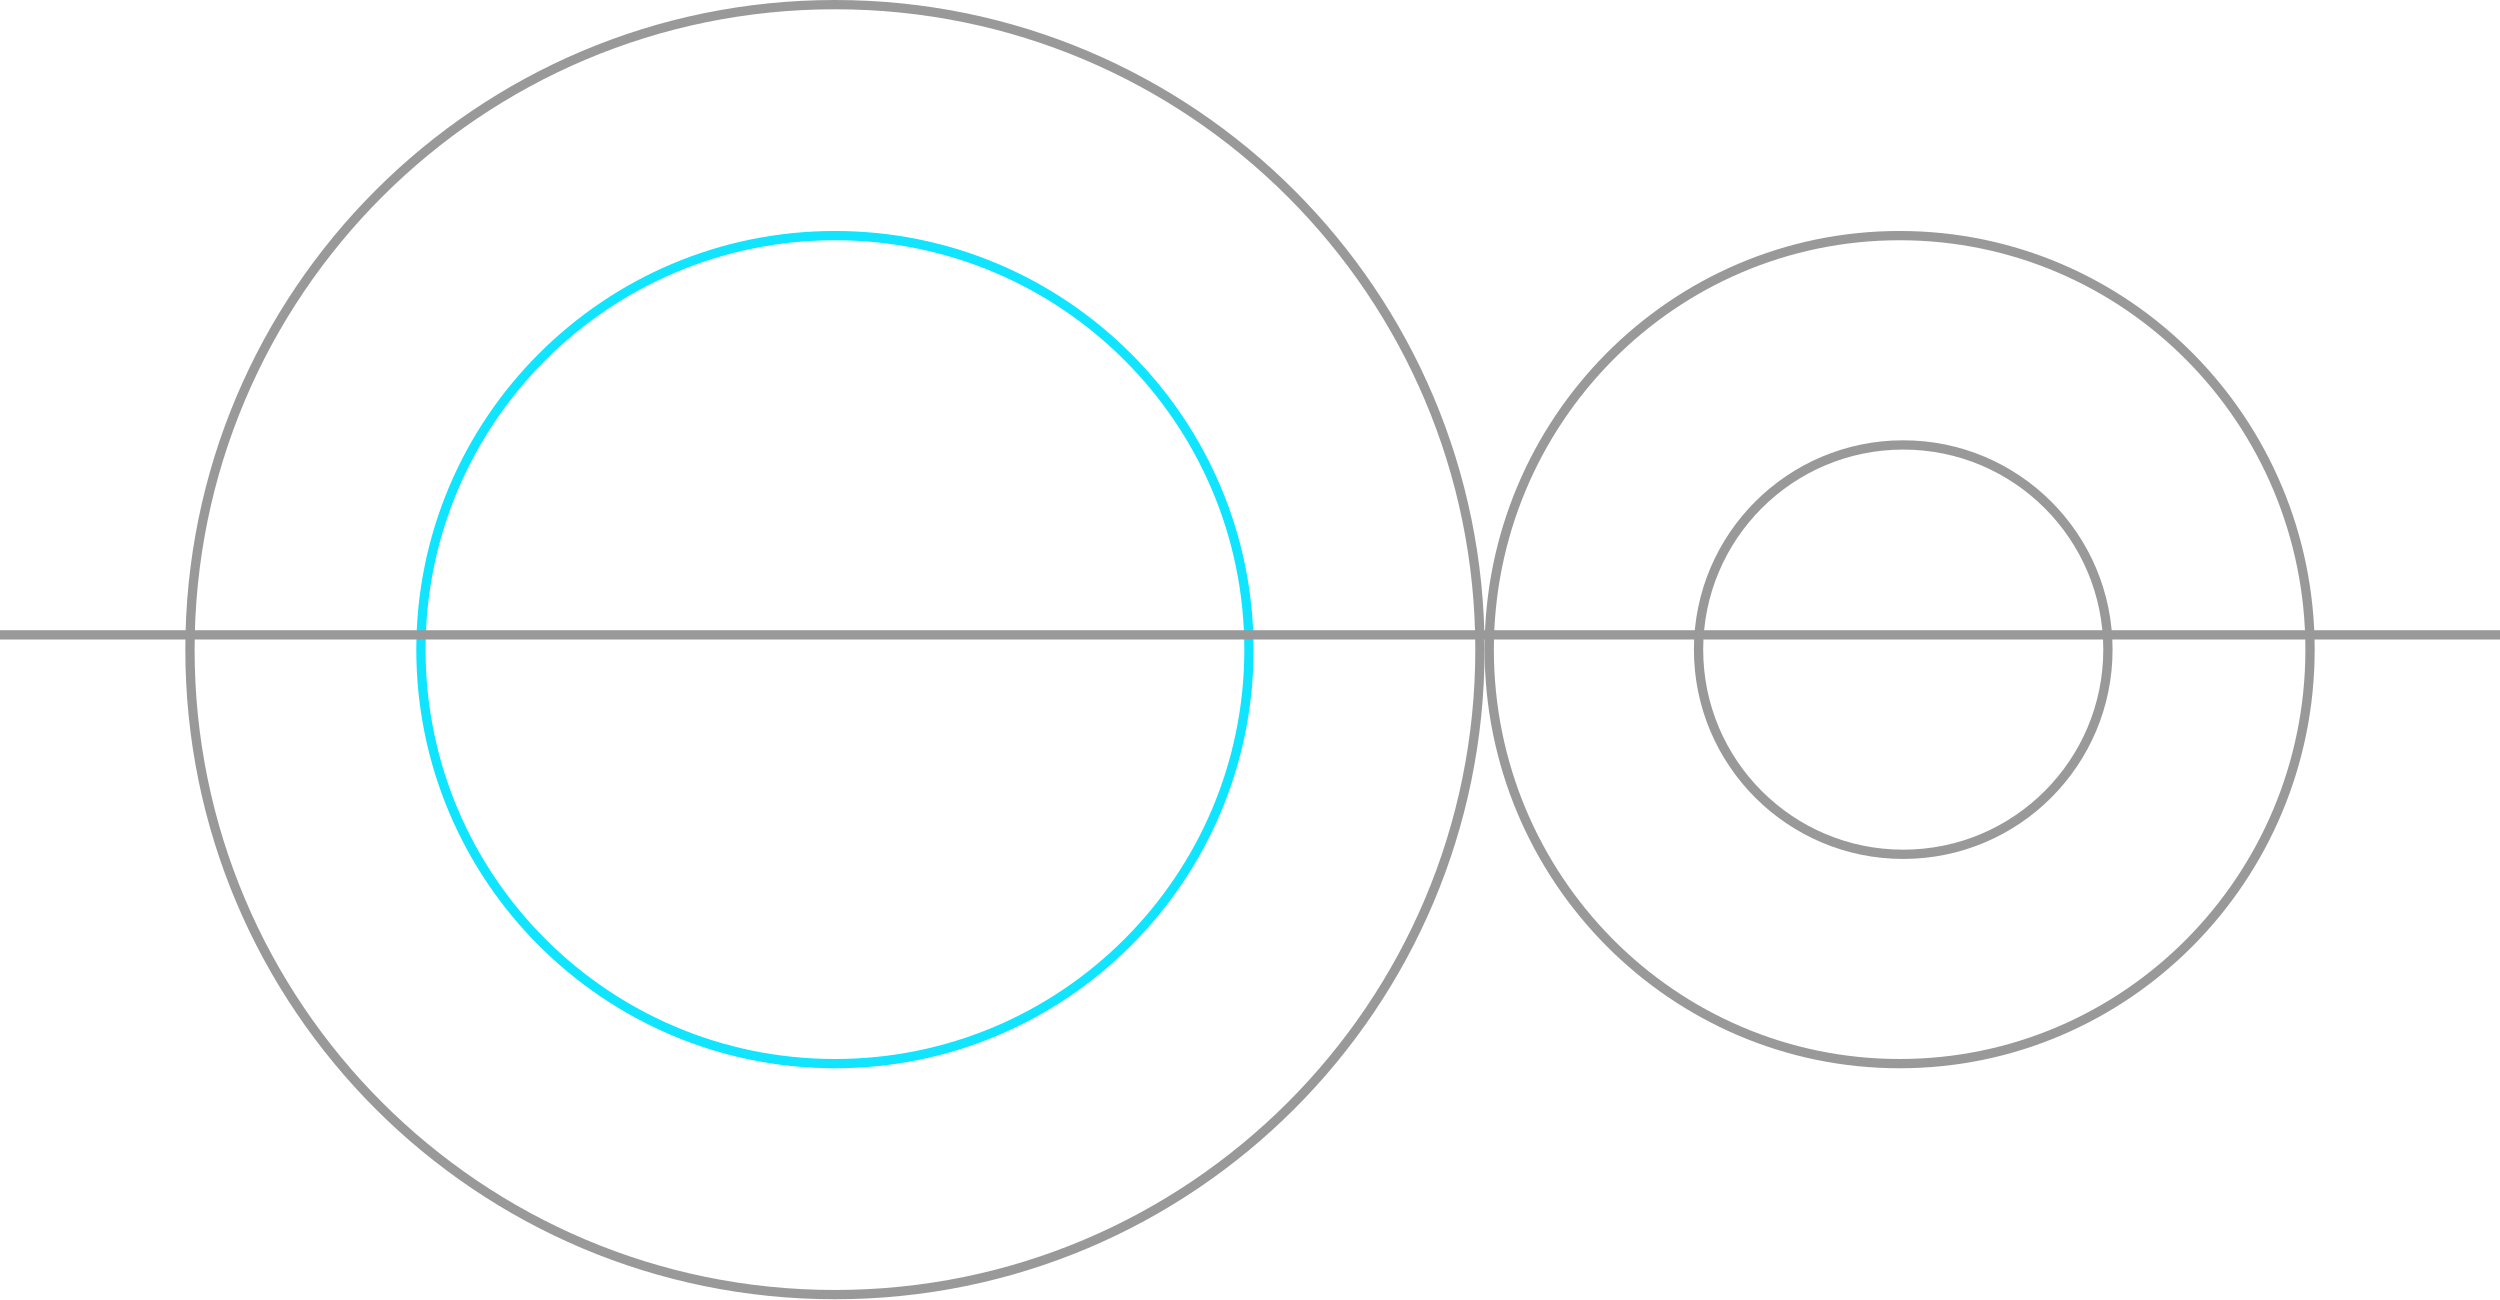
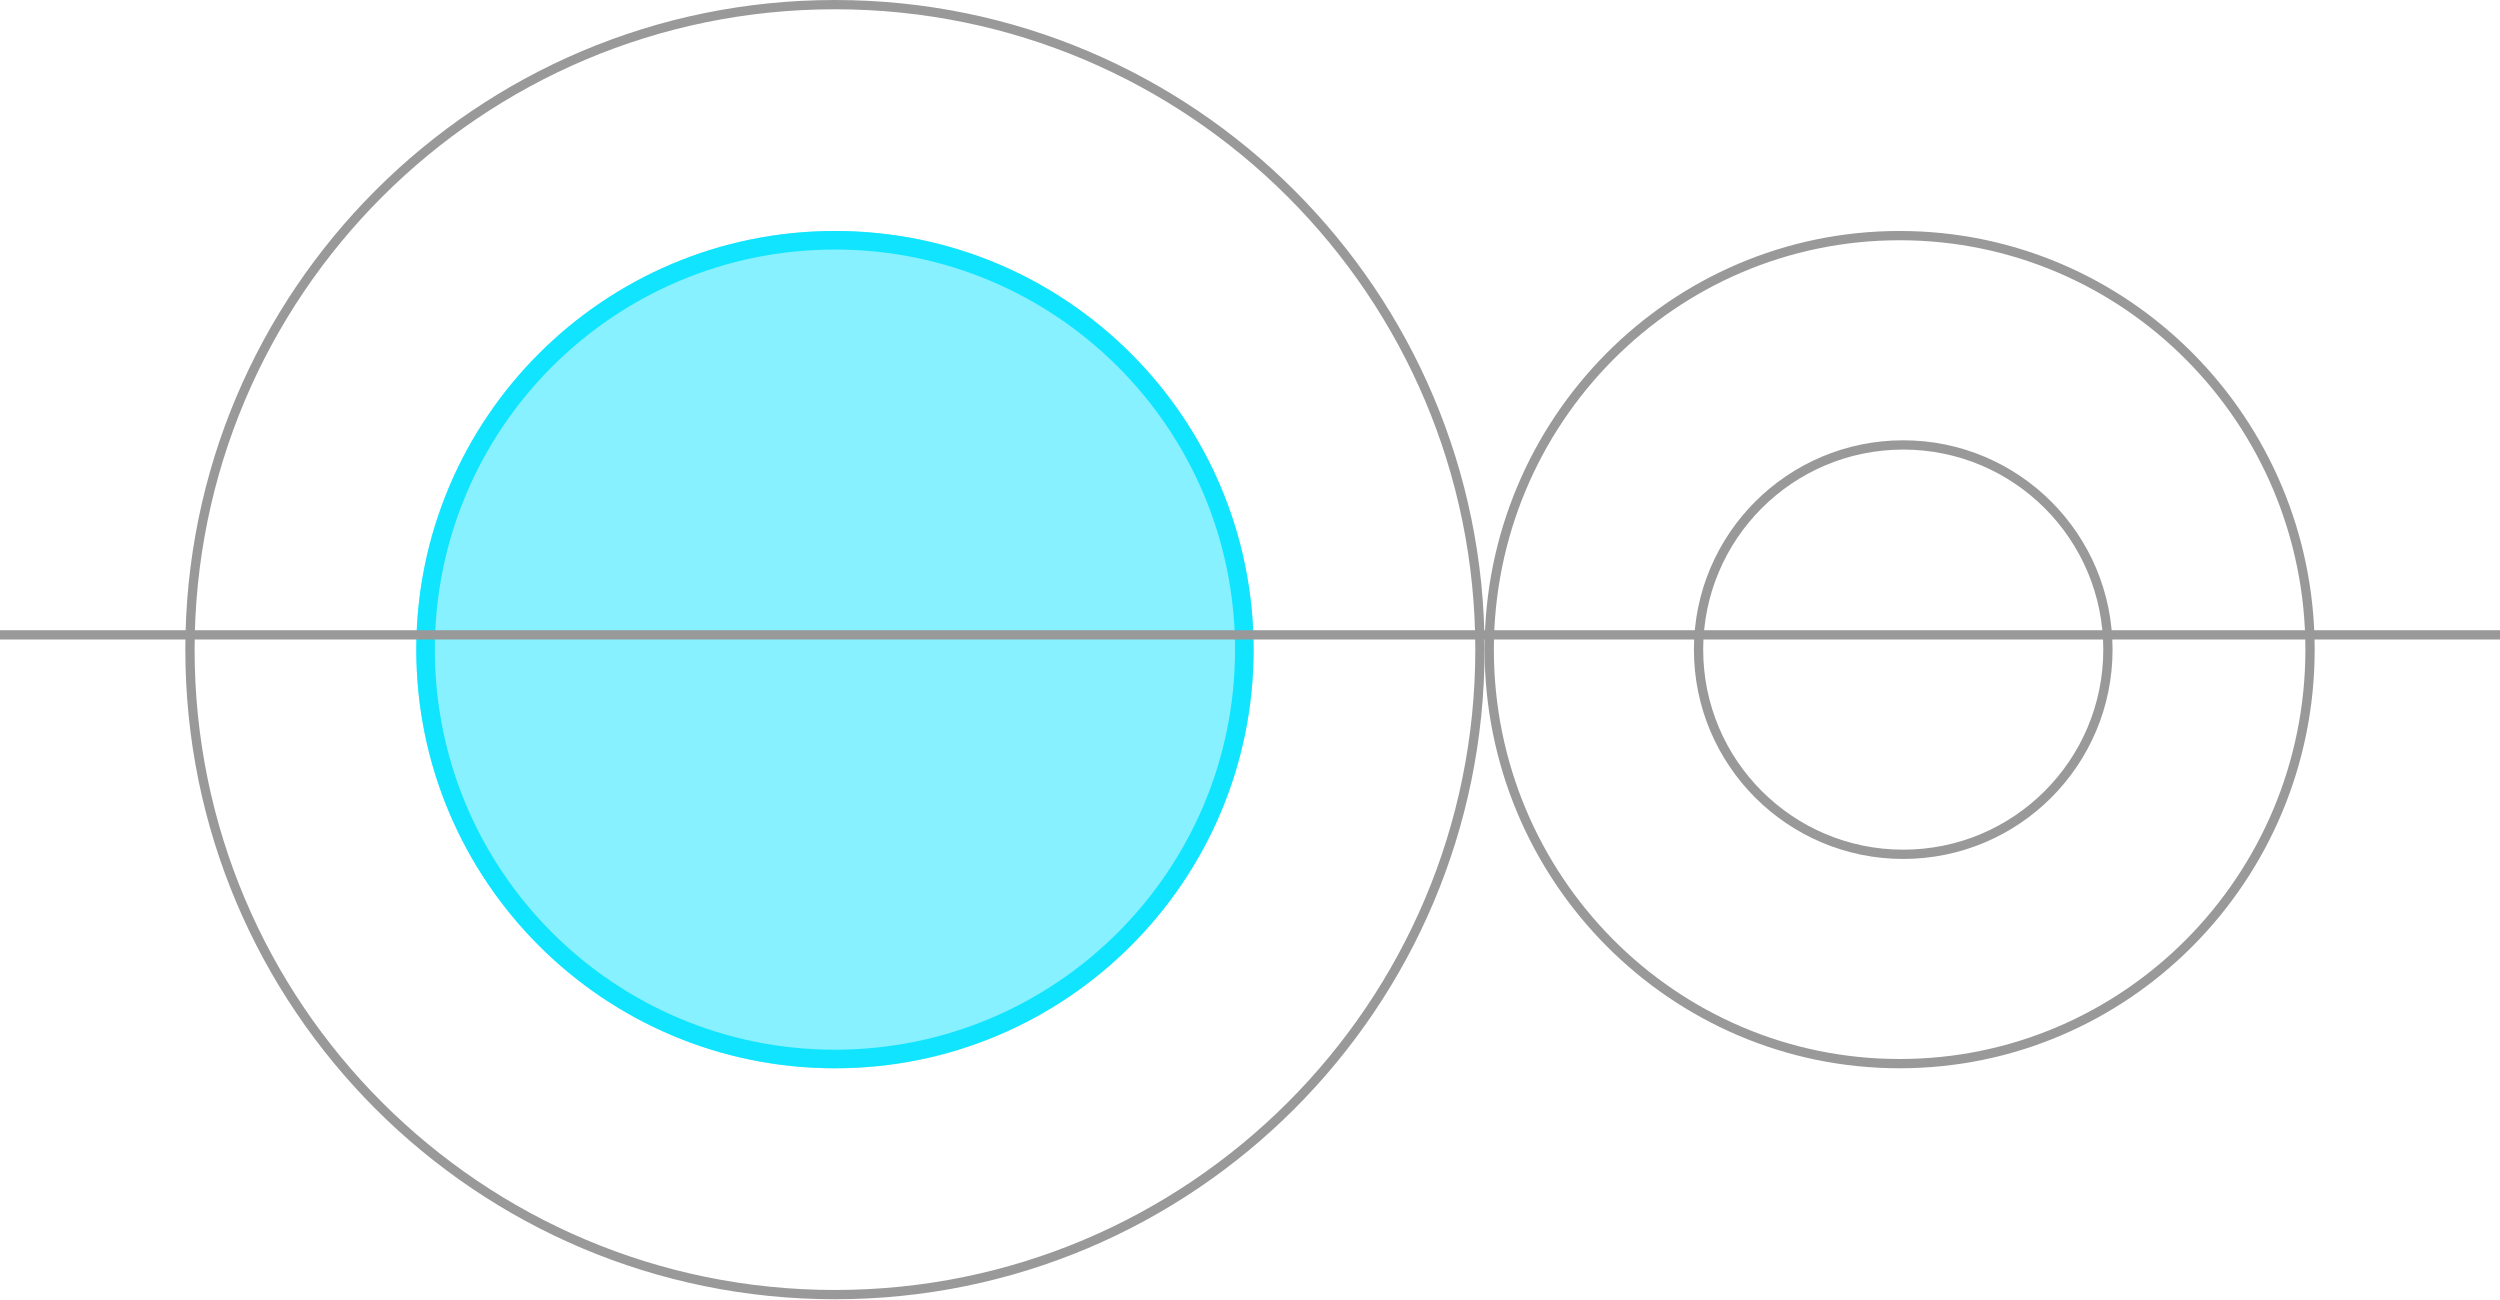
<svg xmlns="http://www.w3.org/2000/svg" id="그룹_2322" data-name="그룹 2322" width="269.401" height="140.009" viewBox="0 0 269.401 140.009">
  <g id="그룹_2320" data-name="그룹 2320" transform="translate(19.971 0)">
    <g id="그룹_2319" data-name="그룹 2319" transform="translate(0 0)">
-       <g id="타원_26" data-name="타원 26" transform="translate(24.89 24.89)" fill="none" stroke="#11e4ff" stroke-width="1">
+       <g id="타원_26" data-name="타원 26" transform="translate(24.89 24.89)" fill="rgba(17,228,255,0.5)" stroke="#11e4ff" stroke-width="2">
        <circle cx="45.114" cy="45.114" r="45.114" stroke="none" />
-         <circle cx="45.114" cy="45.114" r="44.614" fill="none" />
+         <circle cx="45.114" cy="45.114" r="44.114" fill="none" />
      </g>
      <g id="타원_27" data-name="타원 27" transform="translate(0 0)" fill="none" stroke="#999" stroke-width="1">
        <circle cx="70.004" cy="70.004" r="70.004" stroke="none" />
        <circle cx="70.004" cy="70.004" r="69.504" fill="none" />
      </g>
    </g>
    <g id="그룹_2318" data-name="그룹 2318" transform="translate(140.009 24.89)">
      <g id="타원_29" data-name="타원 29" transform="translate(0 0)" fill="none" stroke="#999" stroke-width="1">
        <ellipse cx="44.725" cy="45.114" rx="44.725" ry="45.114" stroke="none" />
        <ellipse cx="44.725" cy="45.114" rx="44.225" ry="44.614" fill="none" />
      </g>
      <g id="타원_30" data-name="타원 30" transform="translate(22.557 22.557)" fill="none" stroke="#999" stroke-width="1">
        <circle cx="22.557" cy="22.557" r="22.557" stroke="none" />
        <circle cx="22.557" cy="22.557" r="22.057" fill="none" />
      </g>
    </g>
  </g>
  <line id="선_27" data-name="선 27" x2="269.402" transform="translate(0 68.413)" fill="none" stroke="#999" stroke-width="1" />
</svg>
